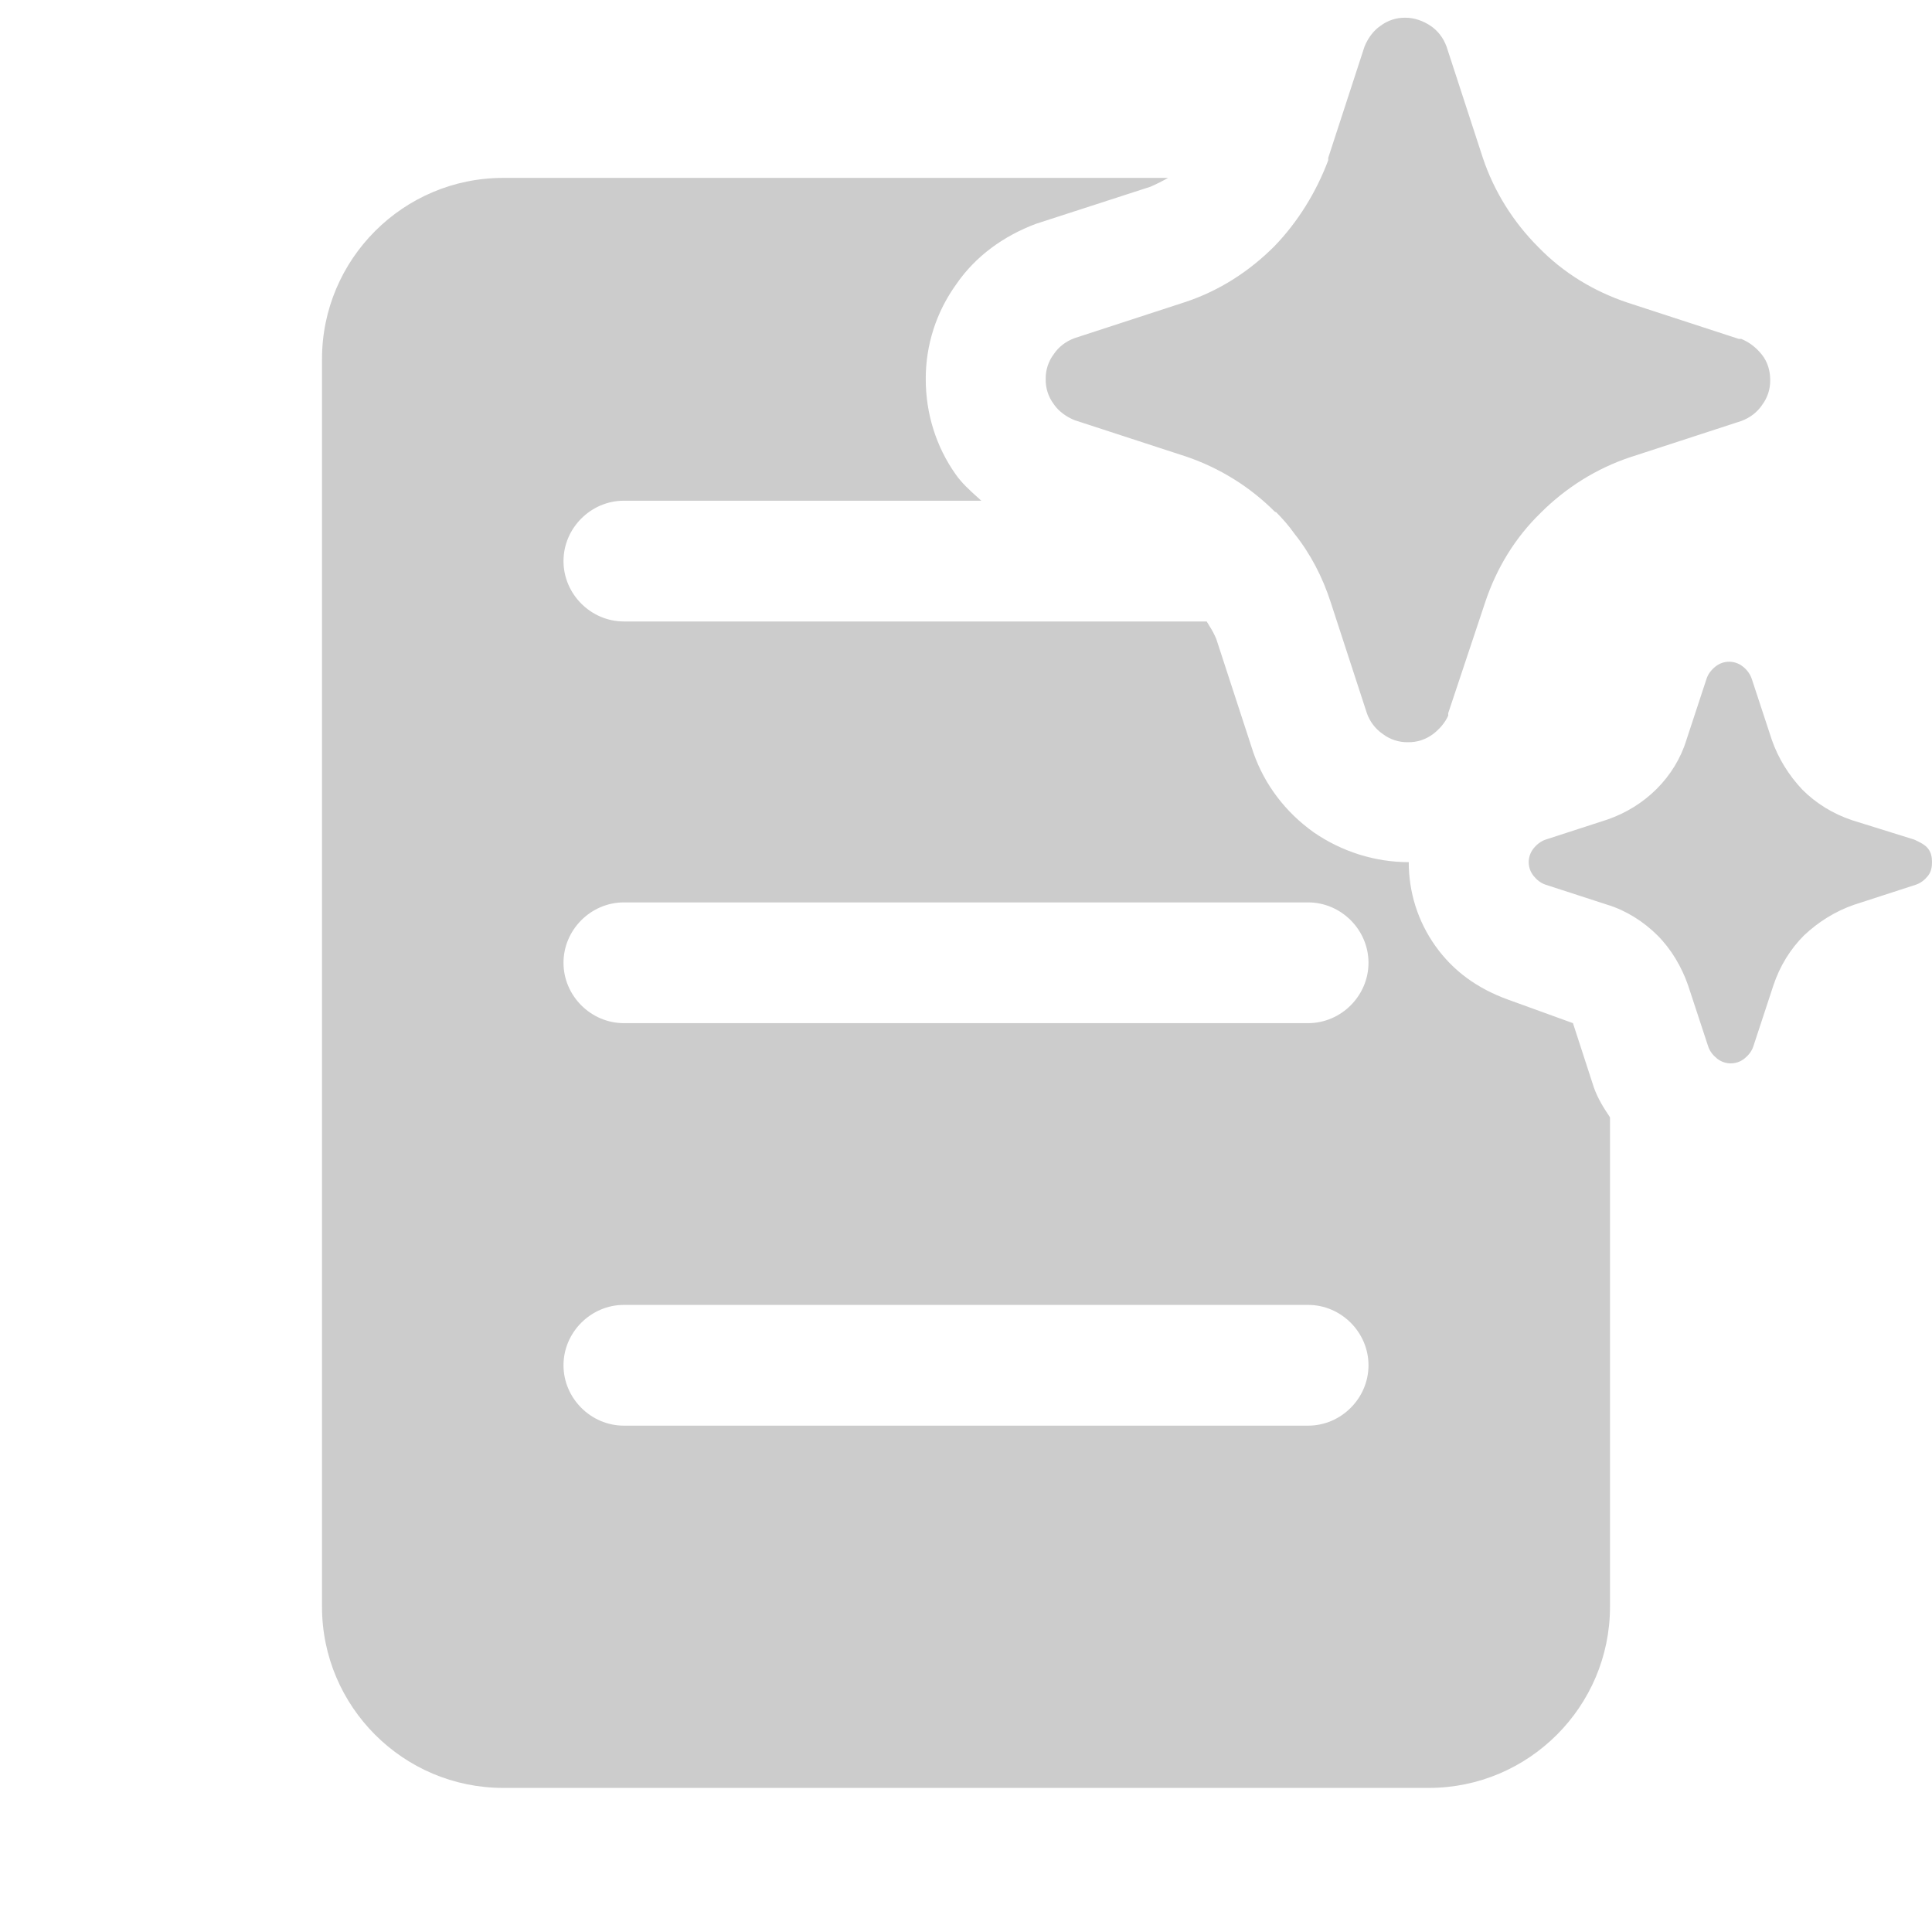
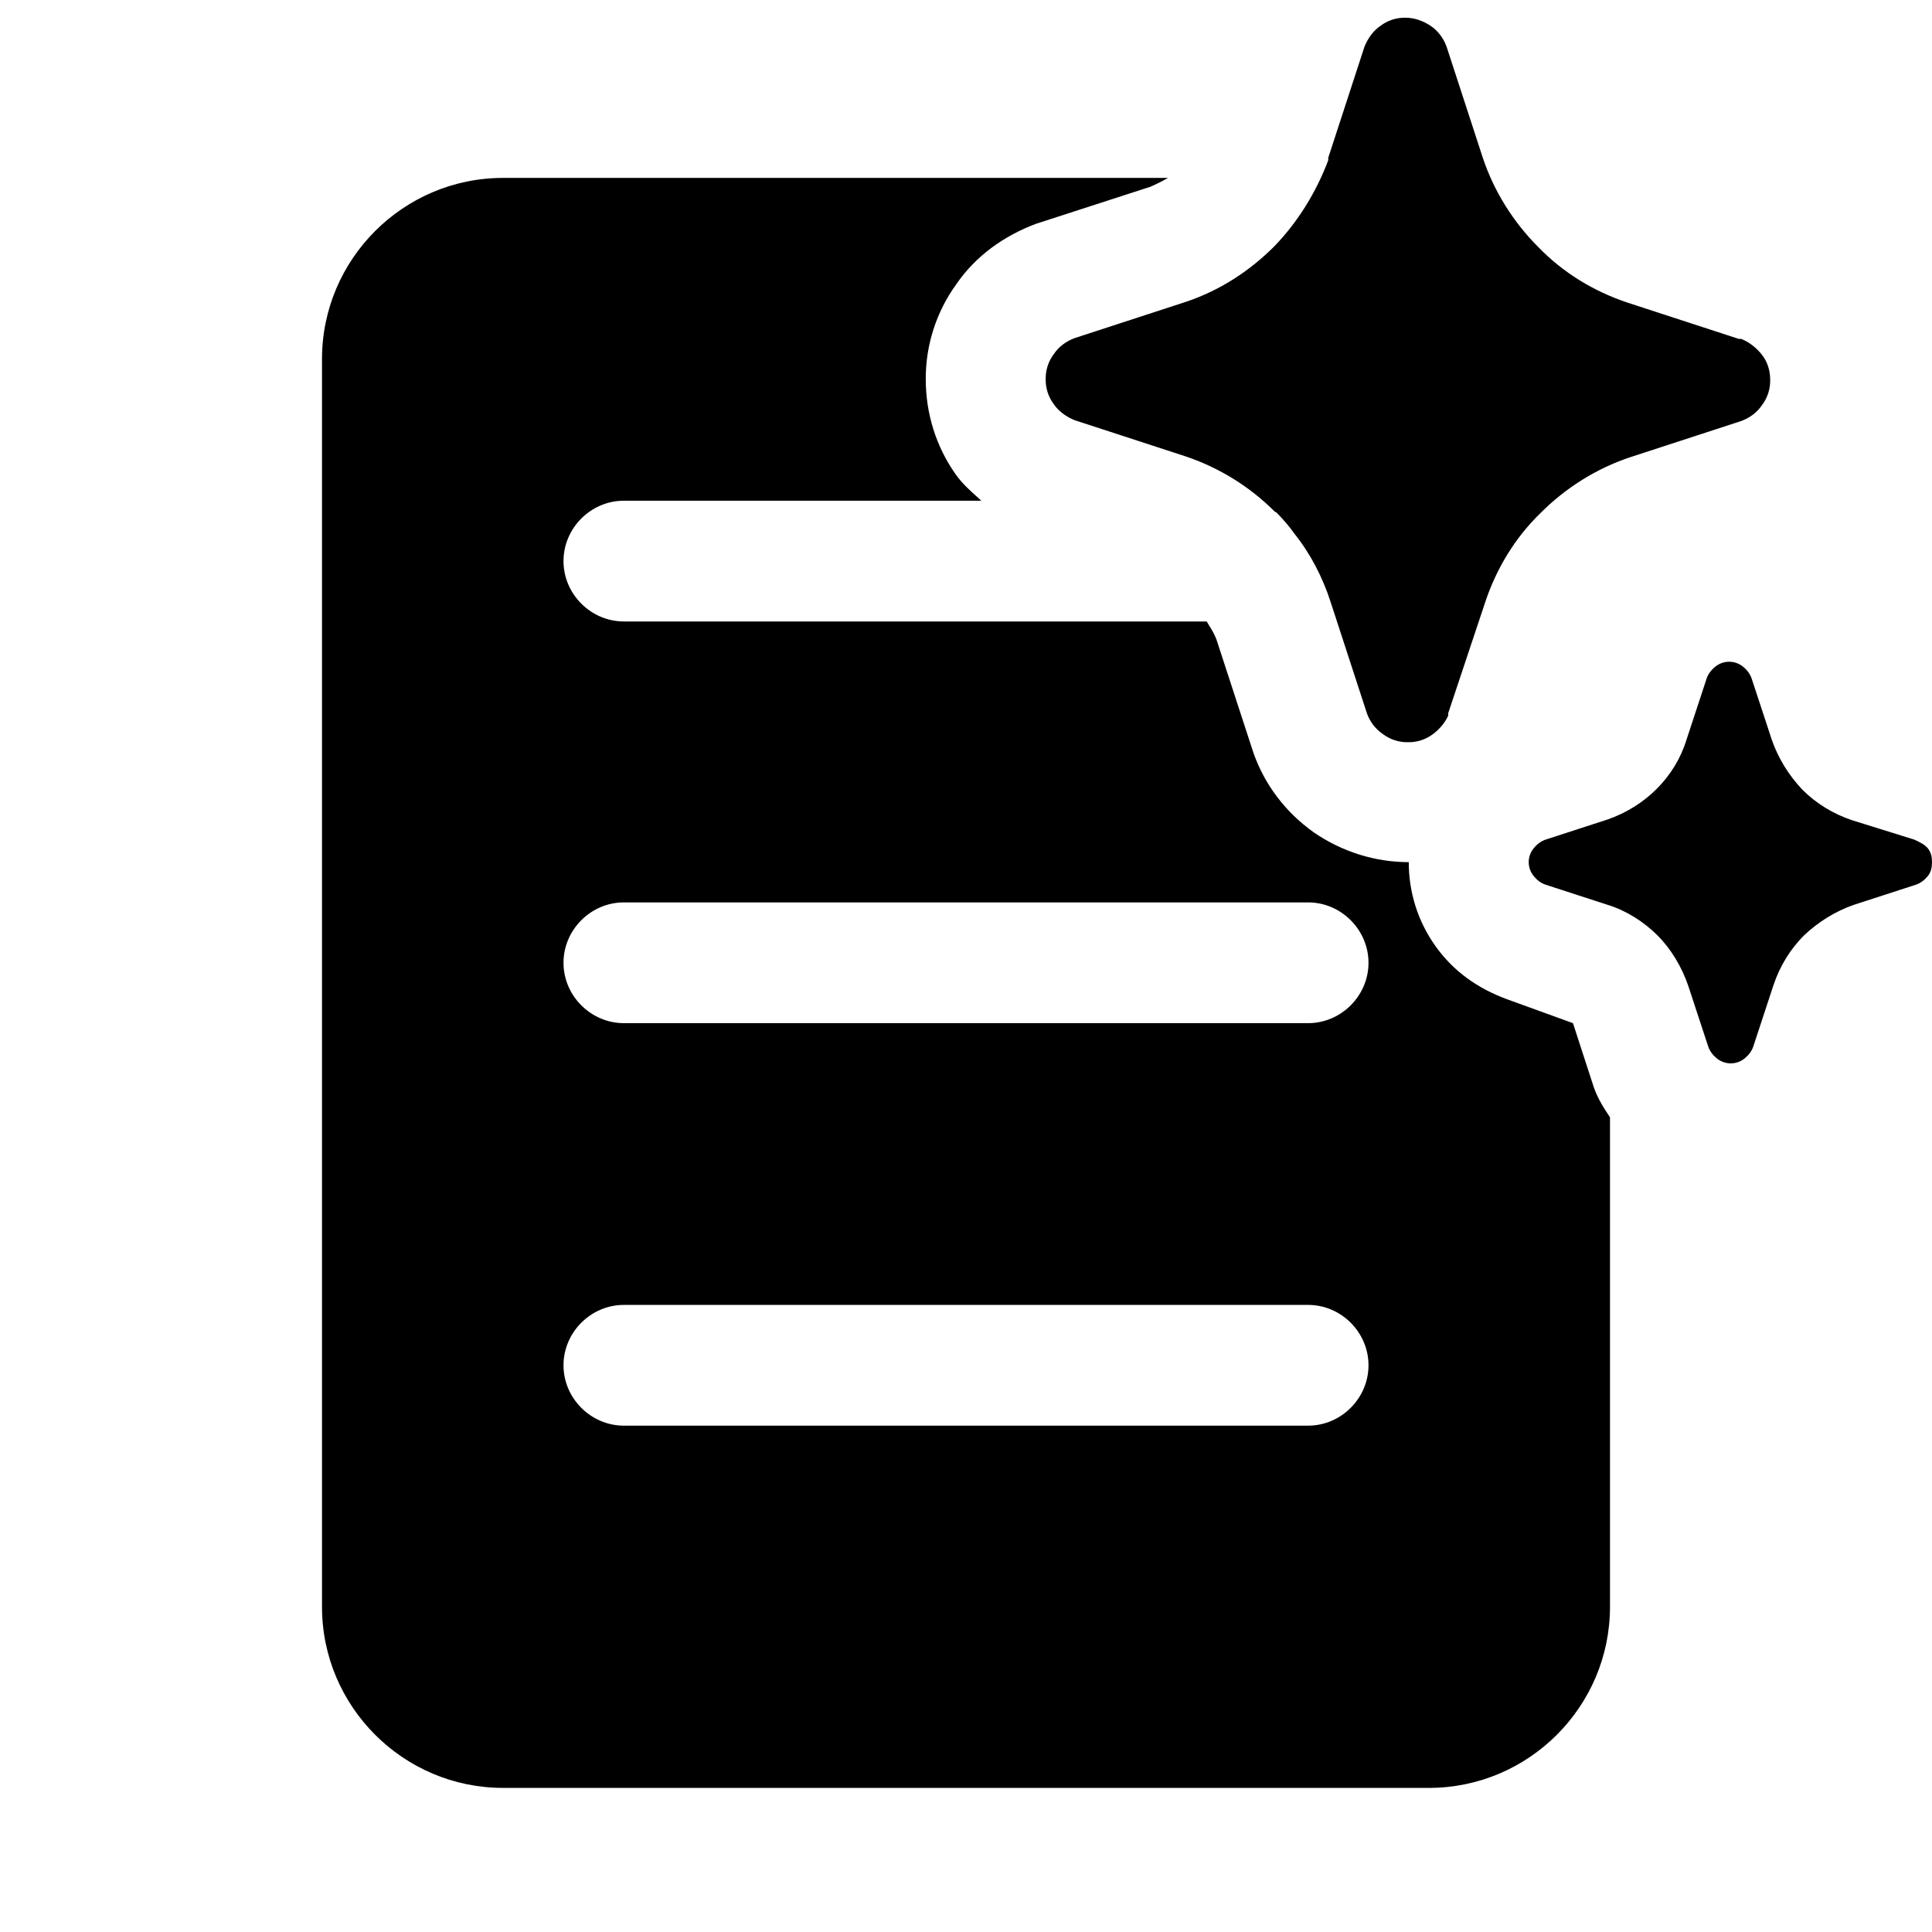
<svg xmlns="http://www.w3.org/2000/svg" width="1em" height="1em" viewBox="0 0 24 24">
-   <path fill="#cccccc" d="M16.08 6.63c-.07-.1-.15-.19-.23-.27h-.01a2.85 2.85 0 0 0-1.11-.69l-1.38-.45c-.1-.04-.2-.11-.26-.2a.5.5 0 0 1-.1-.31a.5.5 0 0 1 .1-.31c.06-.09.15-.16.26-.2l1.38-.45c.42-.14.79-.38 1.1-.69c.29-.3.52-.67.67-1.07v-.03l.45-1.38c.04-.1.11-.2.2-.26a.5.5 0 0 1 .31-.1c.11 0 .22.04.31.1c.09.06.16.15.2.26l.45 1.38c.14.42.38.8.69 1.11c.31.32.69.55 1.11.69l1.38.45h.03c.1.04.19.11.26.2c.07.09.1.2.1.31a.5.5 0 0 1-.1.31c-.06.09-.15.16-.26.2l-1.38.45c-.42.14-.8.38-1.11.69c-.32.31-.55.69-.69 1.11l-.46 1.38v.03c-.04.09-.11.17-.19.23a.5.5 0 0 1-.31.1a.5.5 0 0 1-.31-.1a.524.524 0 0 1-.2-.26l-.45-1.38c-.1-.31-.25-.6-.45-.85m7.7 3.8l-.77-.24c-.24-.08-.45-.21-.62-.38c-.17-.18-.3-.39-.38-.62l-.25-.76a.327.327 0 0 0-.11-.15a.272.272 0 0 0-.34 0c-.05.04-.09.09-.11.15l-.25.76c-.07.23-.2.44-.37.61c-.17.17-.38.3-.61.38l-.77.25c-.06.02-.11.06-.15.11a.272.272 0 0 0 0 .34c.04.05.09.09.15.11l.77.25c.23.07.45.21.62.38c.17.17.3.39.38.62l.25.76c.02.06.06.11.11.15a.272.272 0 0 0 .34 0c.05-.04.09-.09.11-.15l.25-.76c.08-.24.21-.45.38-.62c.18-.17.39-.3.62-.38l.77-.25c.06-.02.11-.06.15-.11c.04-.05.05-.11.05-.17c0-.06-.01-.12-.05-.17c-.04-.05-.106-.08-.17-.11m-4.24 2.28l.26.8c.05.14.12.25.2.37v6.08c0 1.24-1.01 2.25-2.25 2.25H6.25C5.01 22.21 4 21.2 4 19.96V4.46c0-1.24 1.01-2.25 2.25-2.25h8.26c-.07.04-.15.08-.22.11l-1.42.46c-.4.15-.75.4-.99.75a2 2 0 0 0-.38 1.18c0 .43.13.84.37 1.18c.078.112.178.202.275.289l.045.041H7.75c-.41 0-.75.34-.75.75s.34.75.75.75h7.24l.035.058a.96.96 0 0 1 .085.162l.46 1.41c.14.4.4.74.75.99c.35.24.76.37 1.18.37c0 .37.11.73.33 1.04c.22.31.52.53.91.67zm-11.79 5h8.5c.41 0 .75-.34.75-.75s-.34-.75-.75-.75h-8.5c-.41 0-.75.34-.75.75s.34.75.75.75m0-5h8.5c.41 0 .75-.34.75-.75s-.34-.75-.75-.75h-8.5c-.41 0-.75.34-.75.75s.34.75.75.75" />
+   <path fill="currentColor" d="M16.08 6.63c-.07-.1-.15-.19-.23-.27h-.01a2.85 2.85 0 0 0-1.11-.69l-1.38-.45c-.1-.04-.2-.11-.26-.2a.5.5 0 0 1-.1-.31a.5.5 0 0 1 .1-.31c.06-.09.15-.16.26-.2l1.38-.45c.42-.14.79-.38 1.1-.69c.29-.3.52-.67.67-1.07v-.03l.45-1.38c.04-.1.11-.2.2-.26a.5.5 0 0 1 .31-.1c.11 0 .22.04.31.1c.09.06.16.15.2.26l.45 1.38c.14.42.38.8.69 1.11c.31.32.69.55 1.11.69l1.38.45h.03c.1.04.19.11.26.2c.07.09.1.2.1.31a.5.5 0 0 1-.1.31c-.06.09-.15.16-.26.2l-1.38.45c-.42.14-.8.38-1.11.69c-.32.31-.55.69-.69 1.11l-.46 1.38v.03c-.04.09-.11.17-.19.23a.5.5 0 0 1-.31.1a.5.5 0 0 1-.31-.1a.524.524 0 0 1-.2-.26l-.45-1.38c-.1-.31-.25-.6-.45-.85m7.7 3.8l-.77-.24c-.24-.08-.45-.21-.62-.38c-.17-.18-.3-.39-.38-.62l-.25-.76a.327.327 0 0 0-.11-.15a.272.272 0 0 0-.34 0c-.05.04-.09.09-.11.15l-.25.76c-.07.23-.2.44-.37.61c-.17.17-.38.3-.61.38l-.77.25c-.06.02-.11.06-.15.11a.272.272 0 0 0 0 .34c.04.05.09.09.15.11l.77.25c.23.07.45.21.62.38c.17.17.3.39.38.62l.25.76c.02.06.06.11.11.15a.272.272 0 0 0 .34 0c.05-.04.09-.09.11-.15l.25-.76c.08-.24.21-.45.38-.62c.18-.17.39-.3.62-.38l.77-.25c.06-.02.11-.06.15-.11c.04-.05.05-.11.05-.17c0-.06-.01-.12-.05-.17c-.04-.05-.106-.08-.17-.11m-4.24 2.28l.26.8c.05.14.12.25.2.37v6.08c0 1.24-1.01 2.25-2.25 2.25H6.25C5.01 22.21 4 21.2 4 19.96V4.46c0-1.24 1.01-2.25 2.25-2.25h8.26c-.07.04-.15.08-.22.11l-1.42.46c-.4.15-.75.4-.99.75a2 2 0 0 0-.38 1.18c0 .43.13.84.37 1.18c.078.112.178.202.275.289l.045.041H7.75c-.41 0-.75.34-.75.75s.34.75.75.75h7.24l.035.058a.96.96 0 0 1 .085.162l.46 1.41c.14.4.4.74.75.99c.35.24.76.37 1.18.37c0 .37.11.73.33 1.04c.22.31.52.53.91.67zm-11.79 5h8.5c.41 0 .75-.34.75-.75s-.34-.75-.75-.75h-8.5c-.41 0-.75.34-.75.75s.34.75.75.75m0-5h8.5c.41 0 .75-.34.75-.75s-.34-.75-.75-.75h-8.5c-.41 0-.75.34-.75.75s.34.75.75.75" />
</svg>
